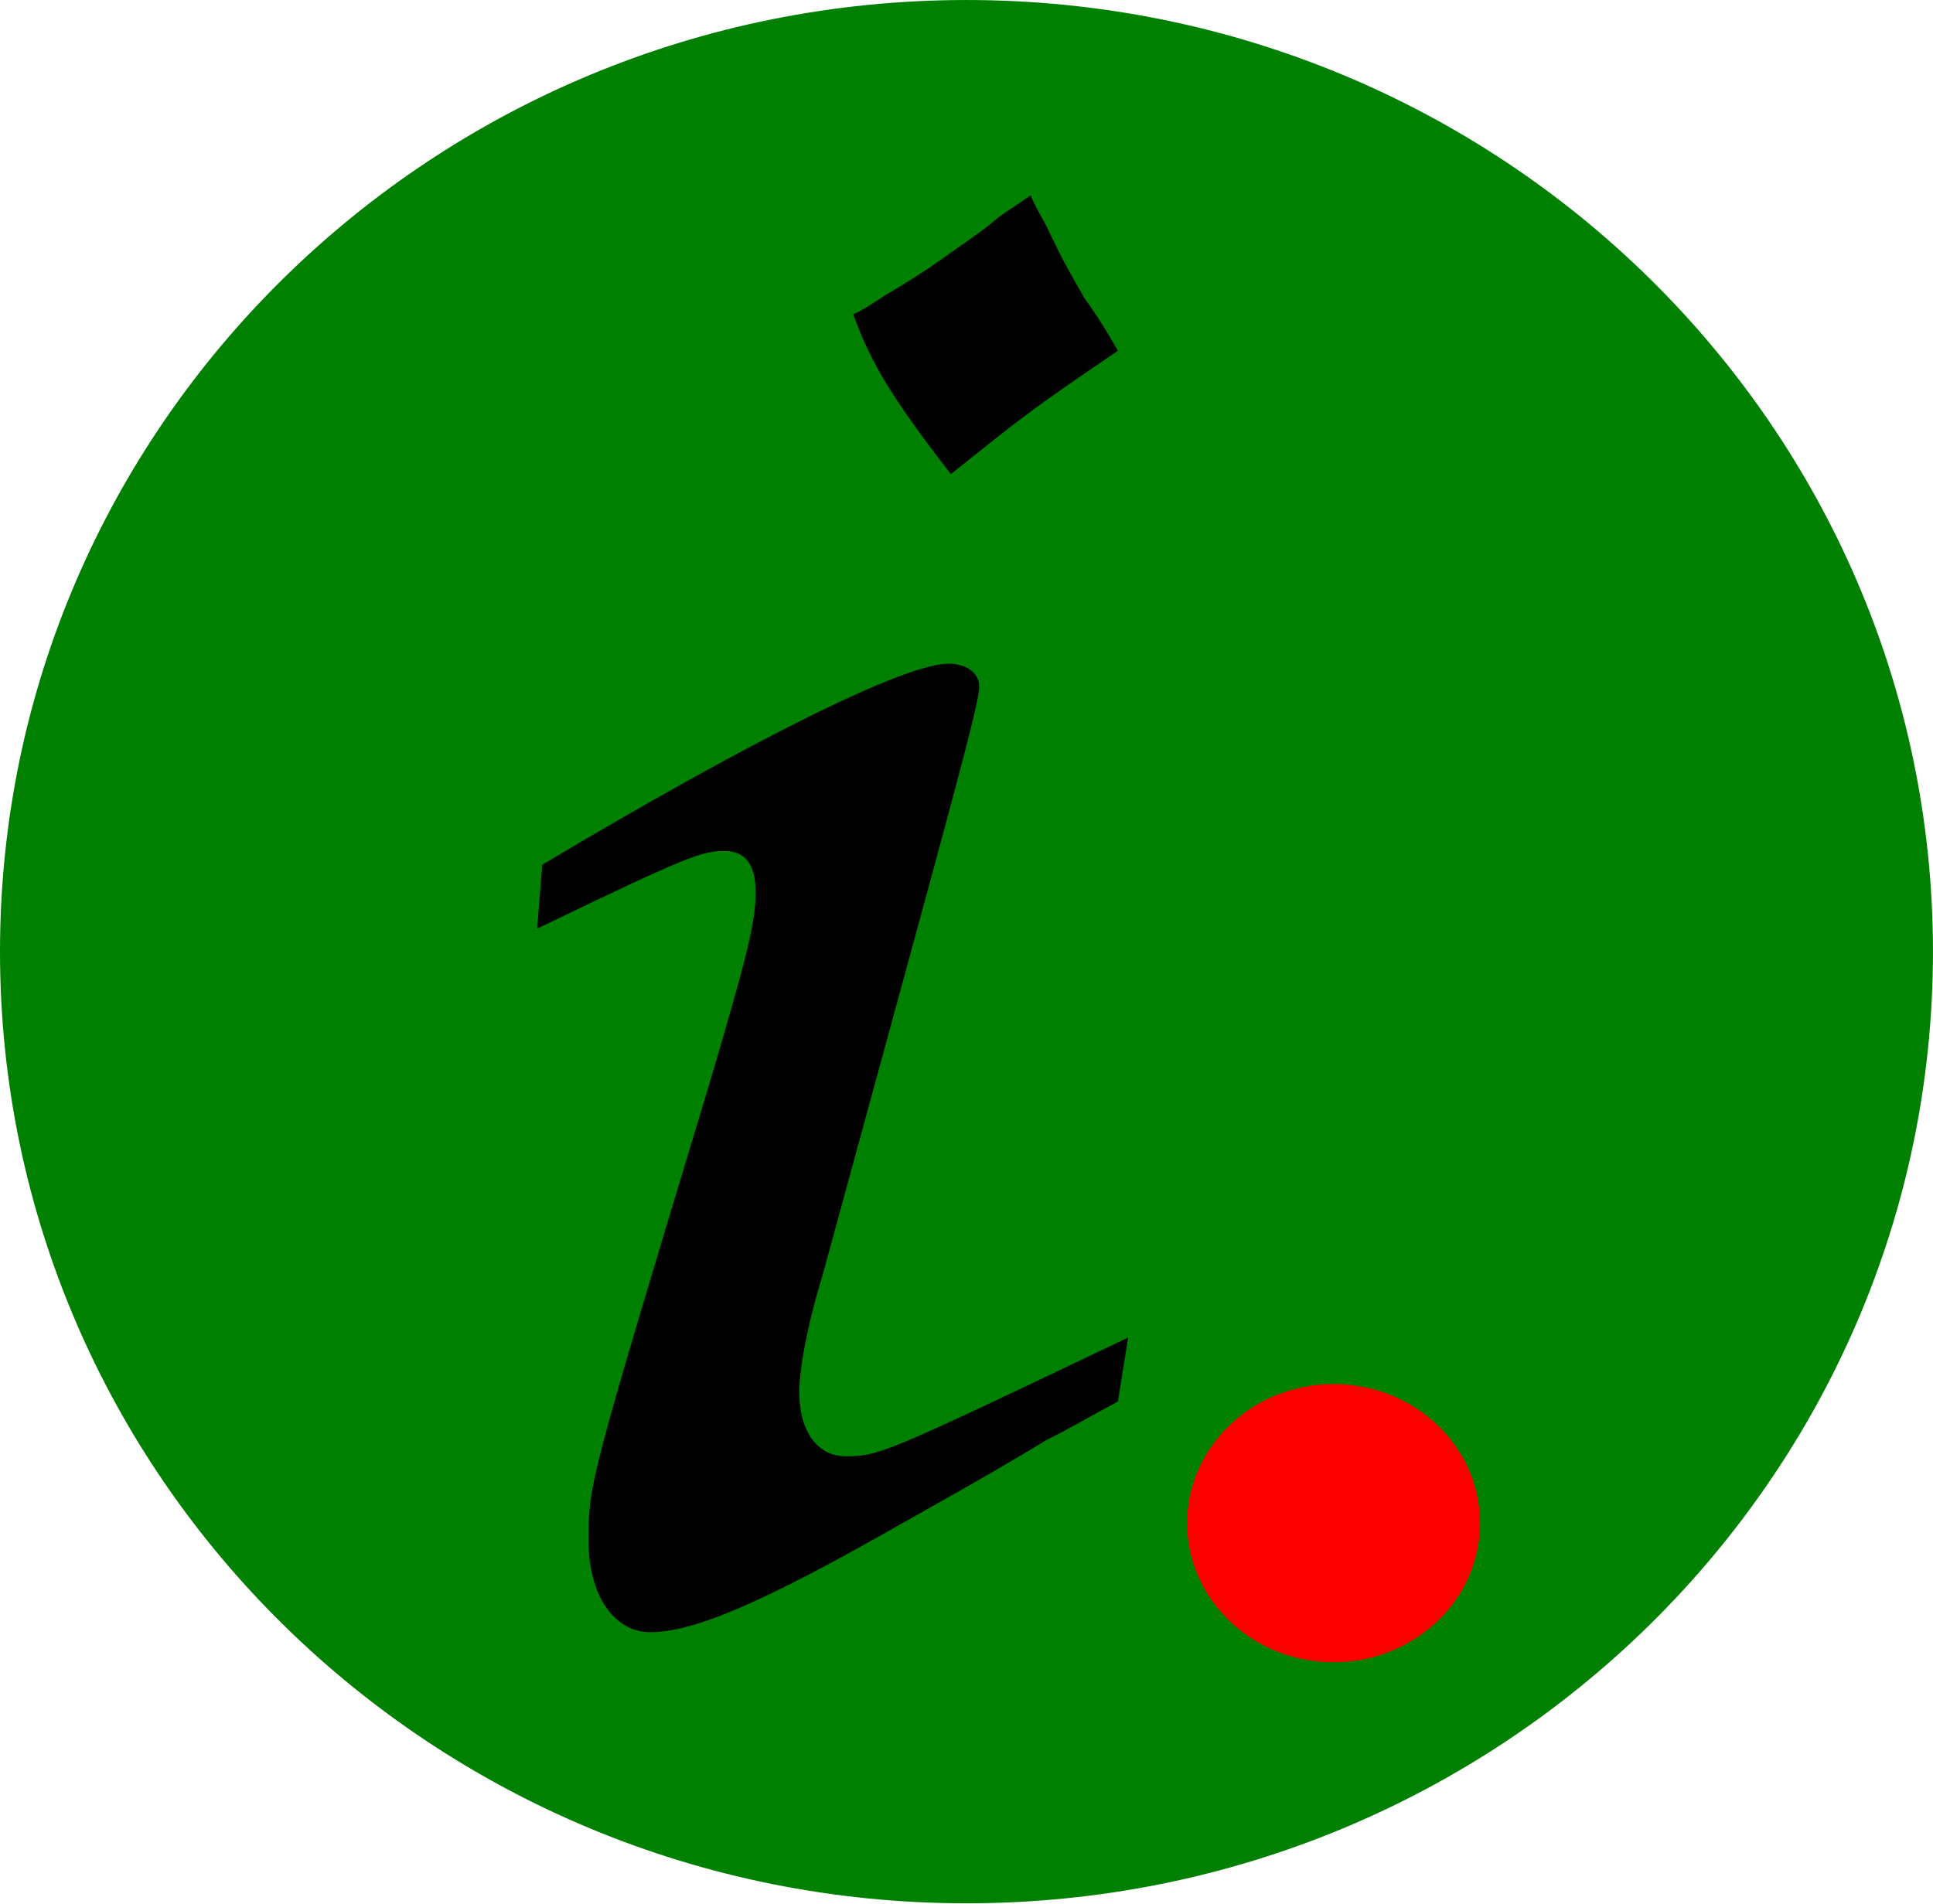
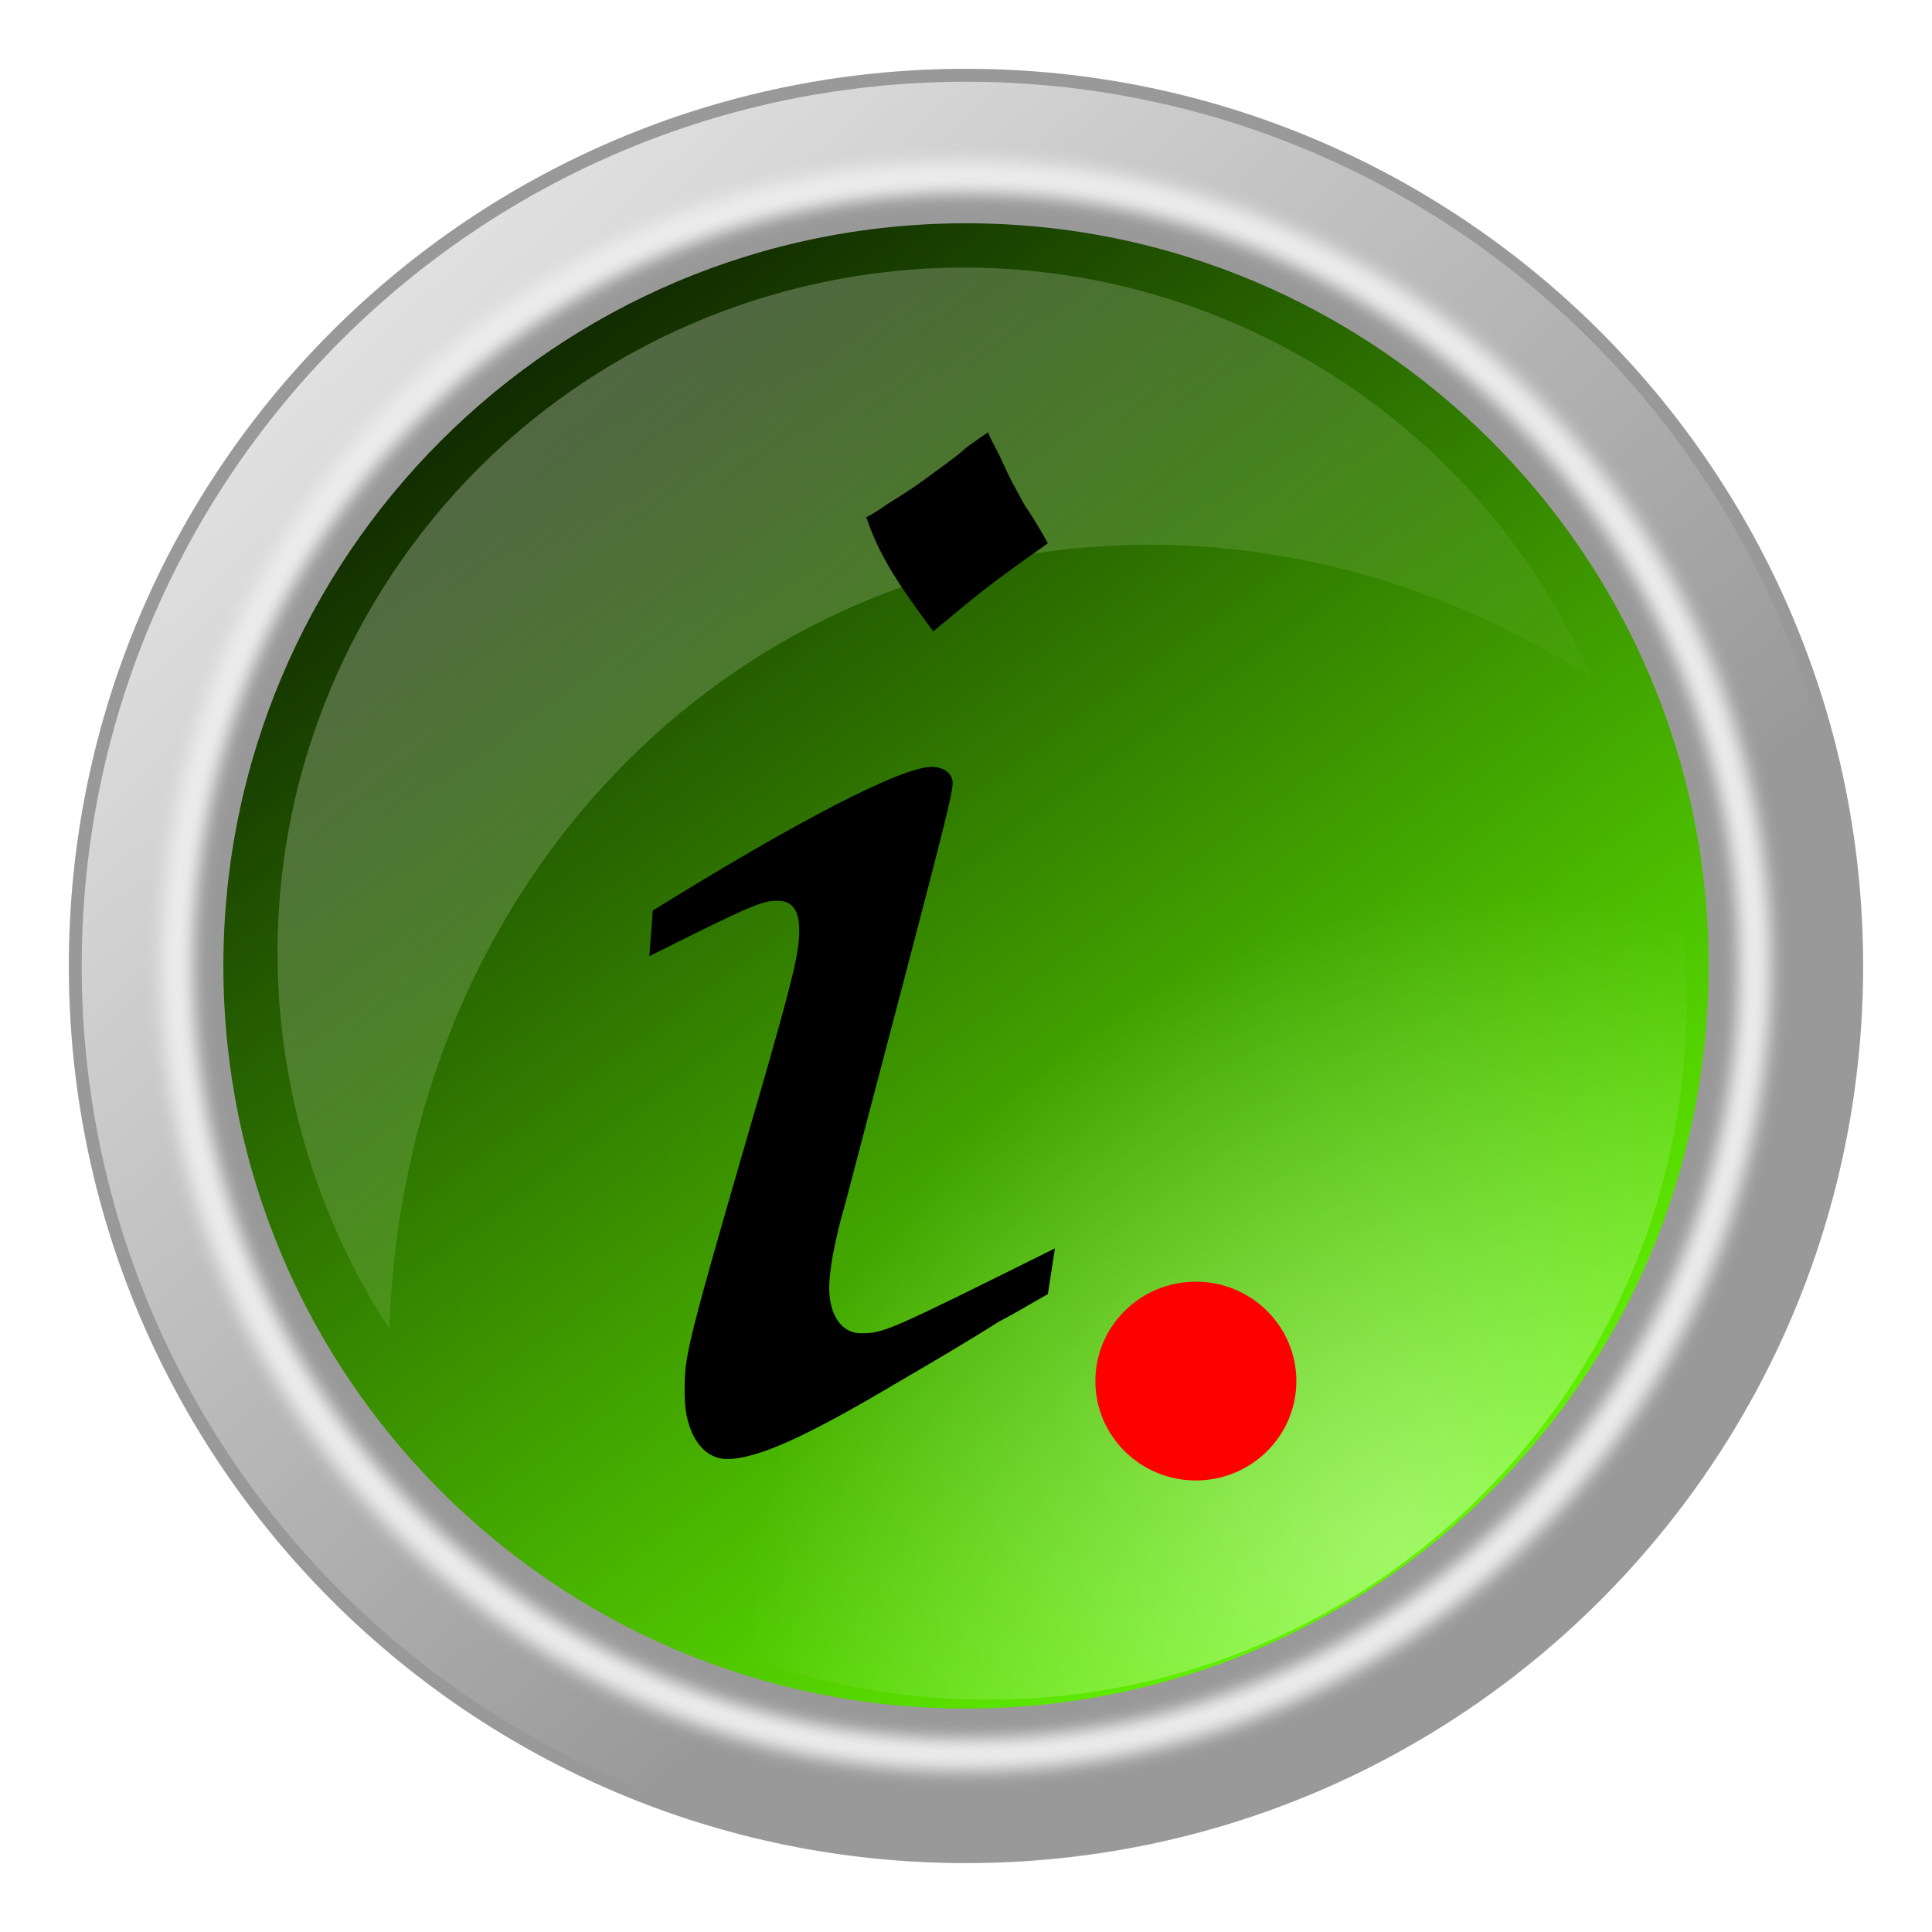
- <svg xmlns="http://www.w3.org/2000/svg" width="100%" height="100%" viewBox="0 0 49.893 49.137" version="1.1" id="svg53">
-   <defs id="defs47" />
-   <g id="layer1" transform="translate(-31.18304,-109.8156)">
-     <ellipse style="fill:#008000;stroke-width:0.265" id="path24" cx="56.129" cy="134.384" rx="24.946" ry="24.568" />
-     <g aria-label="i" transform="matrix(1.243639,0,0,1.105645,-104.2323,-209.4636)" style="font-style:normal;font-variant:normal;font-weight:normal;font-stretch:normal;font-size:40px;line-height:1.25;font-family:'URW Chancery L';-inkscape-font-specification:'URW Chancery L';letter-spacing:0px;word-spacing:0px;fill:#000000;fill-opacity:1;stroke:none" id="flowRoot10">
+ <svg xmlns="http://www.w3.org/2000/svg" id="svg11772" viewBox="0 0 323.019 323.019" version="1.1" width="100%" height="100%">
+   <defs id="defs11774">
+     <linearGradient id="linearGradient11740" y2="367.88" gradientUnits="userSpaceOnUse" x2="315.47" y1="287.49" x1="241.41">
+       <stop id="stop4158-5" style="stop-color:#ffffff" offset="0" />
+       <stop id="stop4160-5" style="stop-color:#ffffff;stop-opacity:0" offset="1" />
+     </linearGradient>
+     <filter id="filter6126-4" style="color-interpolation-filters:sRGB">
+       <feGaussianBlur id="feGaussianBlur6128-4" stdDeviation="0.53" />
+     </filter>
+     <linearGradient id="linearGradient11742" y2="391.45" gradientUnits="userSpaceOnUse" x2="342" y1="300.86" x1="275.61">
+       <stop id="stop7258" style="stop-color:#112b00" offset="0" />
+       <stop id="stop7260" style="stop-color:#66ff00" offset="1" />
+     </linearGradient>
+     <radialGradient id="radialGradient11744" gradientUnits="userSpaceOnUse" cy="386.57" cx="312.78" gradientTransform="matrix(-0.59327,-0.59327,0.71505,-0.71505,243.27,849.03)" r="53.036">
+       <stop id="stop7113-5" style="stop-color:#ffffff;stop-opacity:.408" offset="0" />
+       <stop id="stop7115-9" style="stop-color:#ffffff;stop-opacity:0" offset="1" />
+     </radialGradient>
+     <linearGradient id="linearGradient12135" y2="338.82" gradientUnits="userSpaceOnUse" y1="286.67" gradientTransform="matrix(0.95534,0,0,0.95534,55.103,592.67)" x2="300.27" x1="255.32">
+       <stop id="stop4150-9" style="stop-color:#ffffff" offset="0" />
+       <stop id="stop4152-86" style="stop-color:#ffffff;stop-opacity:0" offset="1" />
+     </linearGradient>
+   </defs>
+   <g id="layer1" transform="translate(-40.89113,-701.5396)">
+     <g id="g11707" transform="matrix(2.9051,0,0,2.9051,-770.2,-1760.1)">
+       <circle id="path7234" style="fill:#999999" transform="matrix(0.97354,0,0,0.97354,39.077,565.99)" cx="303.75" cy="346.112" r="53.036" />
+       <circle id="path7236" style="fill:url(#linearGradient11740)" transform="matrix(0.9596,0,0,0.9596,43.313,570.82)" cx="303.75" cy="346.112" r="53.036" />
+       <circle id="path7238" style="fill:#ececec;filter:url(#filter6126-4)" transform="matrix(0.87355,0,0,0.87355,69.45,600.6)" cx="303.75" cy="346.112" r="53.036" />
+       <circle id="path7240" style="fill:#999999;filter:url(#filter6126-4)" transform="matrix(0.83838,0,0,0.83838,80.131,612.77)" cx="303.75" cy="346.112" r="53.036" />
+       <circle id="path7242" style="fill:url(#linearGradient11742)" transform="matrix(0.80587,0,0,0.80587,90.008,624.02)" cx="303.75" cy="346.112" r="53.036" />
+       <circle id="path7244" style="fill:url(#radialGradient11744)" transform="matrix(0.75825,0,0,0.75825,105.73,642.52)" cx="303.75" cy="346.112" r="53.036" />
+       <path id="path7246" style="opacity:0.318;fill:url(#linearGradient12135)" d="m 333.79,862.76 c -13.331,0.301 -26.186,7.358 -33.336,19.742 -7.69,13.32 -6.714,29.266 1.155,41.331 0.853,-26.532 21.132,-46.515 46.324,-45.054 8.259,0.479 16.054,3.2 22.859,7.591 -3.258,-7.45 -8.817,-13.953 -16.394,-18.327 -6.487,-3.745 -13.625,-5.439 -20.608,-5.282 z" />
+     </g>
+     <g aria-label="i" transform="matrix(5.528363,0,0,5.116859,-514.1412,-727.1415)" style="font-style:normal;font-variant:normal;font-weight:normal;font-stretch:normal;font-size:40px;line-height:1.25;font-family:'URW Chancery L';-inkscape-font-specification:'URW Chancery L';letter-spacing:0px;word-spacing:0px;fill:#000000;fill-opacity:1;stroke:none" id="flowRoot10">
      <path style="font-style:normal;font-variant:normal;font-weight:normal;font-stretch:normal;font-size:53.333px;font-family:'URW Chancery L';-inkscape-font-specification:'URW Chancery L'" id="path14" d="m 130.275,293.336 c -0.267,0.213 -0.588,0.426 -0.748,0.586 -0.213,0.213 -0.639,0.534 -1.172,0.961 -0.267,0.213 -0.641,0.479 -1.121,0.799 -0.213,0.16 -0.425,0.321 -0.639,0.428 0.373,1.173 0.852,2.026 2.025,3.732 1.547,-1.387 1.653,-1.492 3.467,-2.879 -0.32,-0.64 -0.587,-1.069 -0.693,-1.229 -0.32,-0.64 -0.372,-0.692 -0.799,-1.705 -0.107,-0.213 -0.214,-0.427 -0.32,-0.693 z m -1.707,10.934 c -0.907,0 -4.054,1.76 -8.428,4.693 l -0.105,1.492 c 3.147,-1.707 3.413,-1.812 3.893,-1.812 0.427,0 0.641,0.319 0.641,0.959 0,0.693 -0.161,1.44 -0.961,4.48 -2.507,9.333 -2.506,9.333 -2.506,10.666 0,1.28 0.533,2.135 1.279,2.135 0.907,0 2.347,-0.694 5.174,-2.508 1.013,-0.64 2.028,-1.279 3.041,-1.973 0.48,-0.267 0.959,-0.586 1.492,-0.906 l 0.213,-1.494 c -5.067,2.72 -5.172,2.773 -5.865,2.773 -0.587,0 -0.961,-0.587 -0.961,-1.494 0,-0.533 0.16,-1.545 0.48,-2.719 2.72,-11.2 3.254,-13.333 3.254,-13.76 0,-0.32 -0.267,-0.533 -0.641,-0.533 z" />
    </g>
-     <ellipse style="fill:#ff0000;stroke-width:0.265" id="path26" cx="65.604" cy="149.138" rx="3.78" ry="3.591" />
+     <ellipse style="fill:#ff0000;stroke-width:1.2" id="path26" cx="240.832" cy="932.447" rx="16.802" ry="16.618" />
  </g>
</svg>
